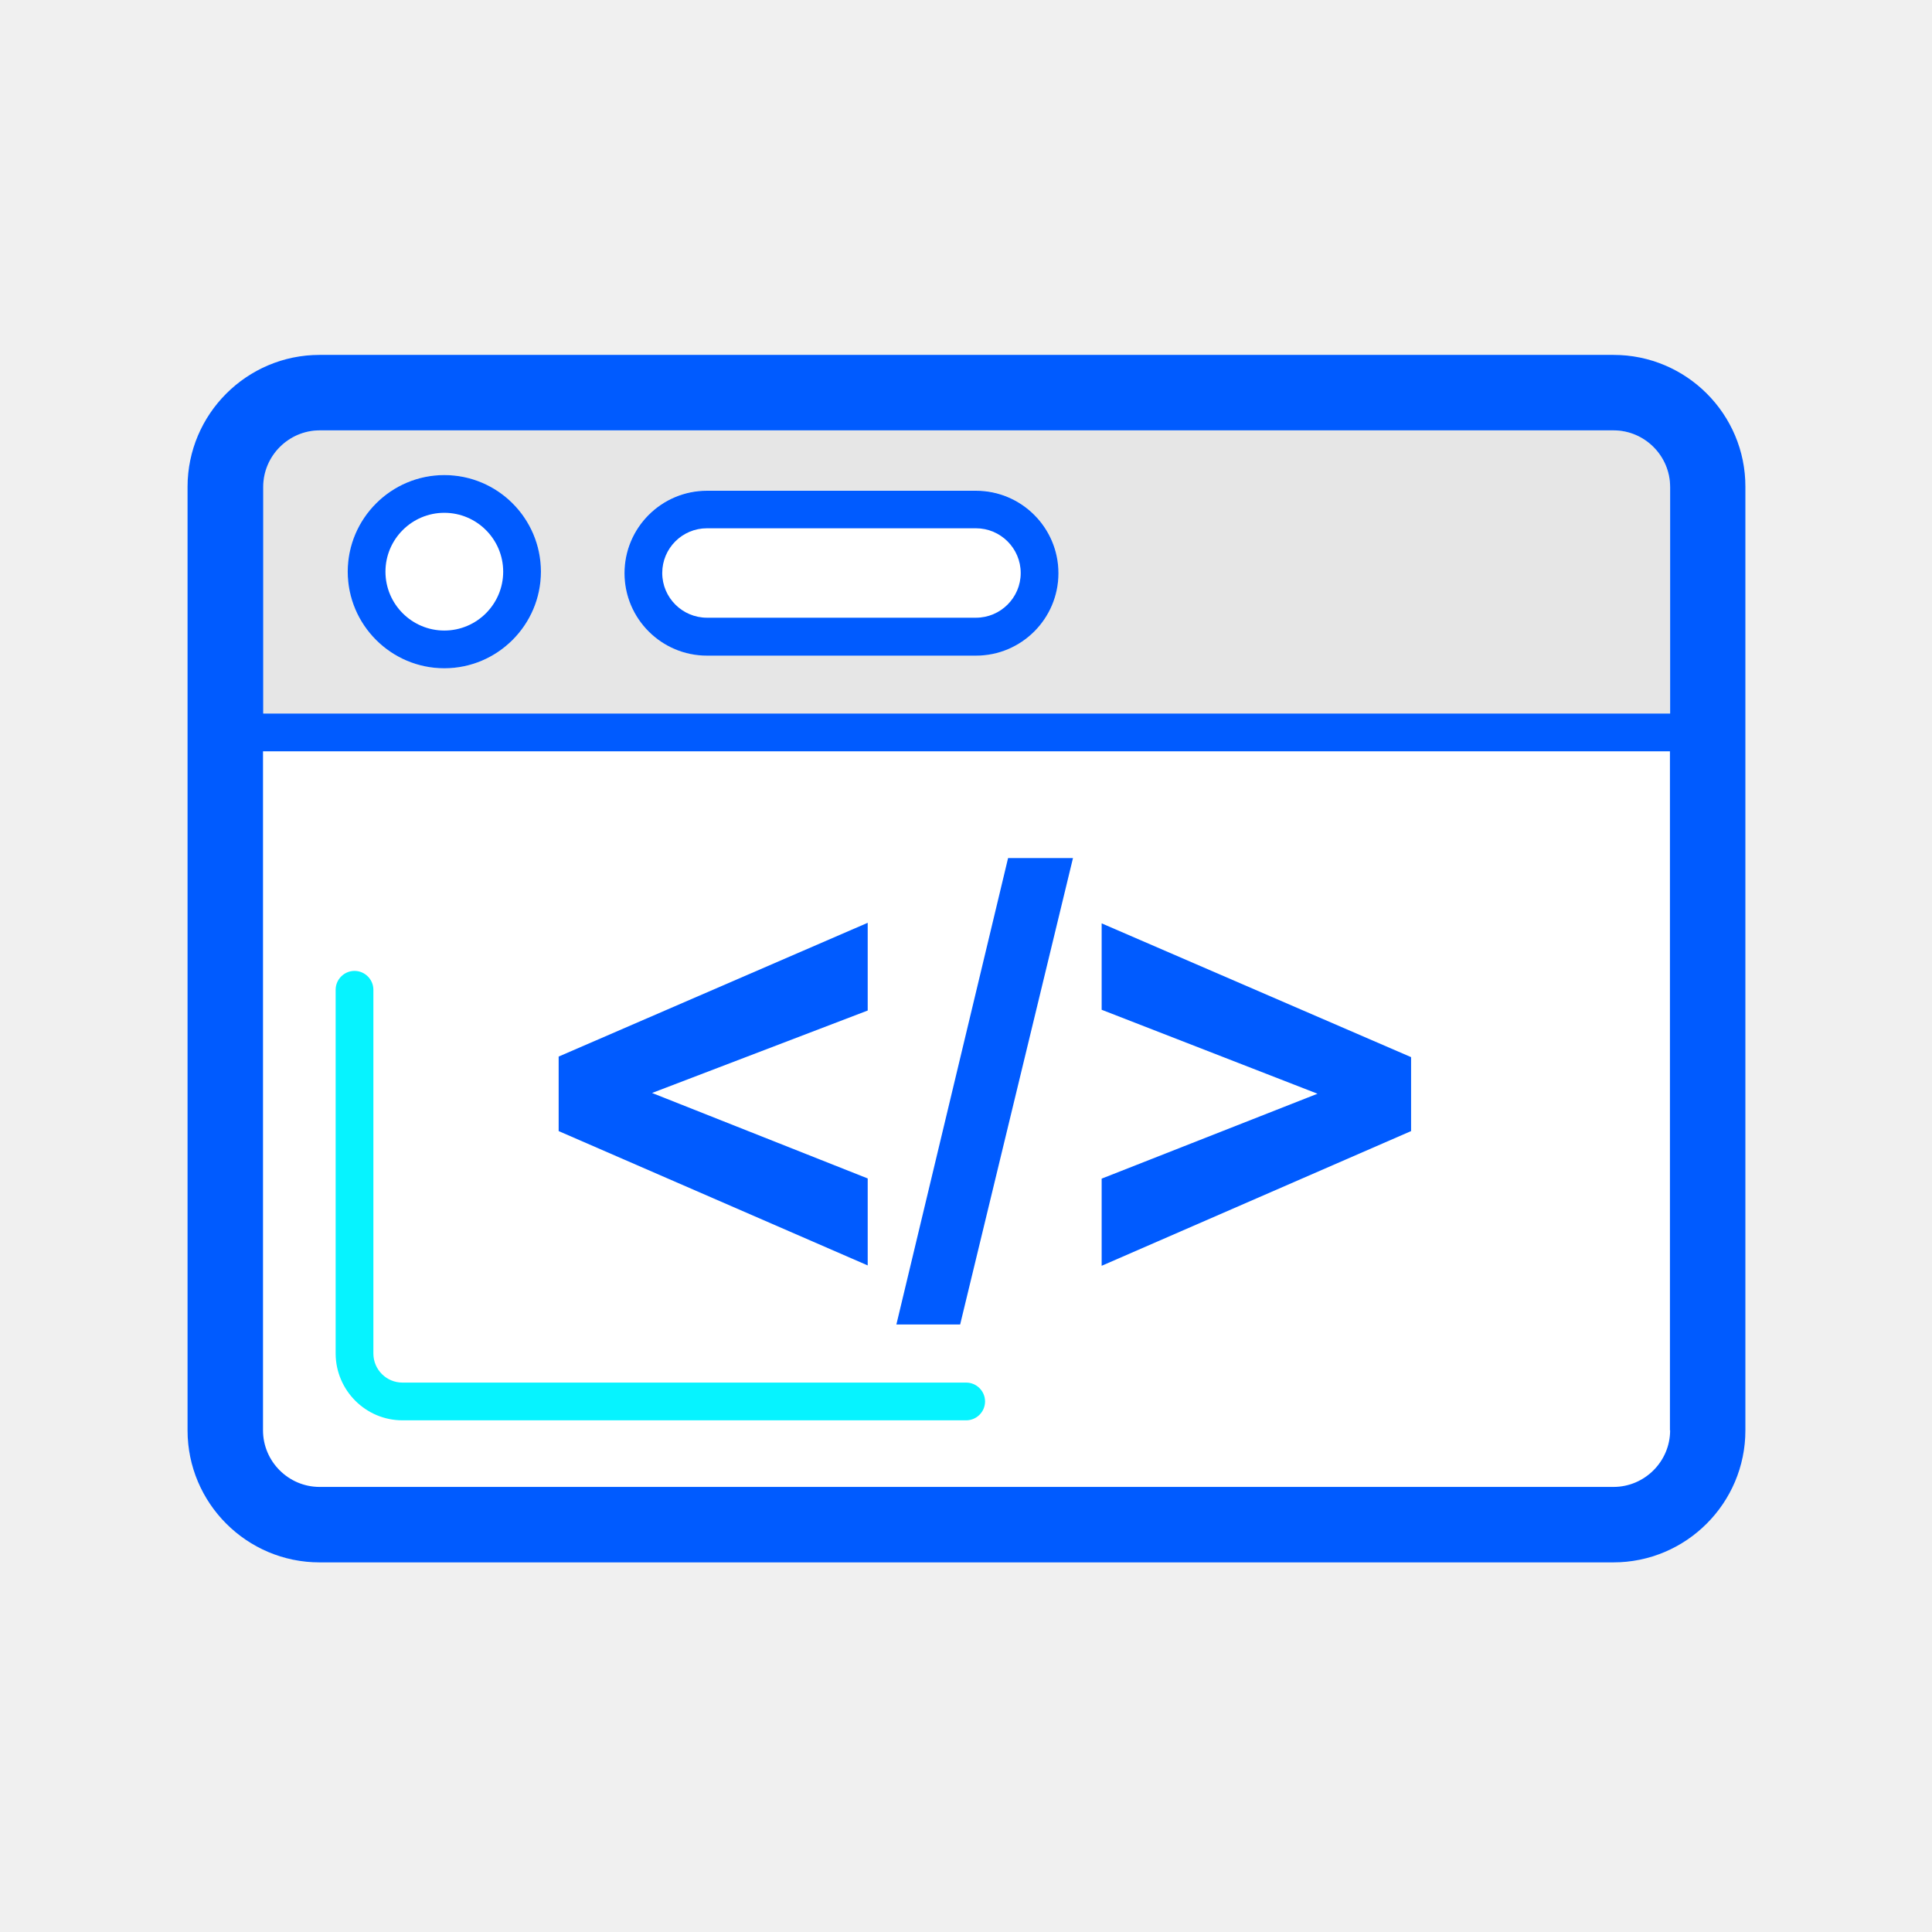
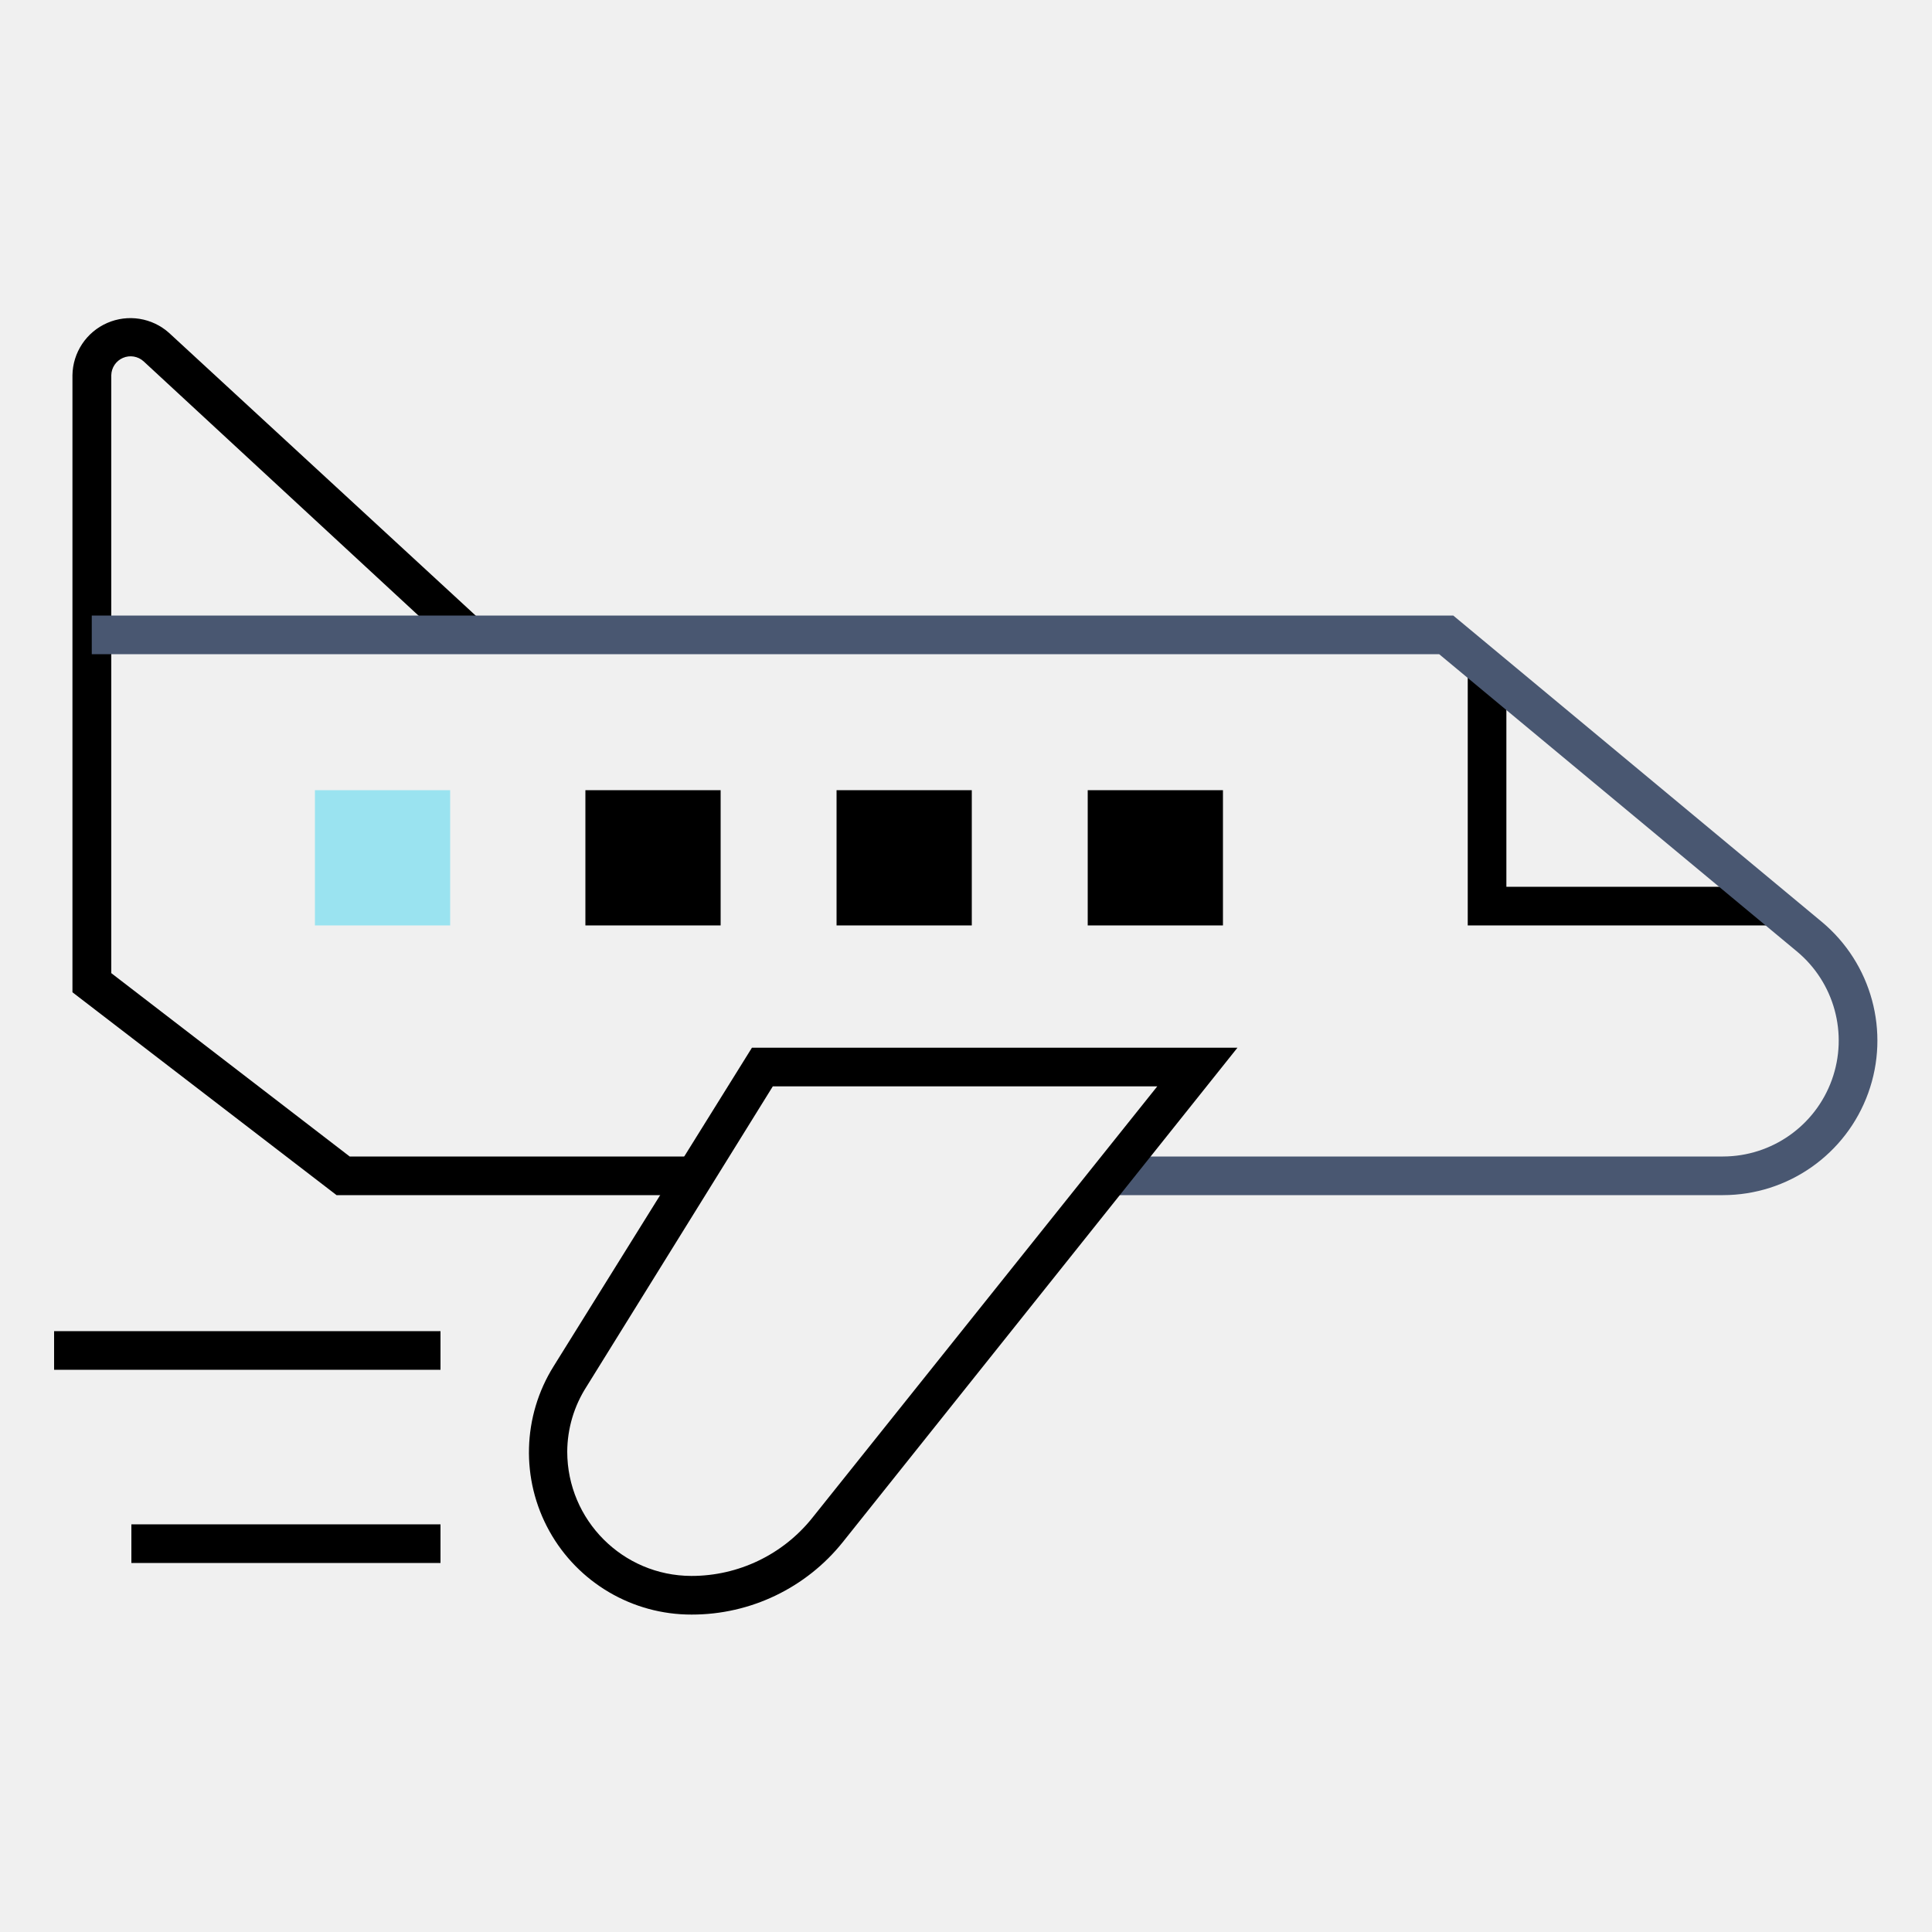
- <svg xmlns="http://www.w3.org/2000/svg" width="800px" height="800px" viewBox="0 0 1024 1024" class="icon" version="1.1">
-   <path d="M854.7 828.1H169.9c-38.9 0-70.5-31.6-70.5-70.5v-499c0-38.9 31.6-70.5 70.5-70.5h684.7c38.9 0 70.5 31.6 70.5 70.5v499c0.1 38.9-31.5 70.5-70.4 70.5z" fill="#FFFFFF" />
-   <path d="M885.2 258.1c0-16.5-13.5-30-30-30H169.4c-16.5 0-30 13.5-30 30v120.1h745.7V258.1z m-649.7 96.1c-28.2 0-51.2-23-51.2-51.2s23-51.2 51.2-51.2 51.2 23 51.2 51.2-22.9 51.2-51.2 51.2z m281.8-6.8H374.7c-24.1 0-43.7-19.6-43.7-43.7s19.6-43.7 43.7-43.7h142.6c24.1 0 43.7 19.6 43.7 43.7s-19.6 43.7-43.7 43.7z" fill="#E6E6E6" />
-   <path d="M213.3 752.8h298.8c5.5 0 10-4.5 10-10s-4.5-10-10-10H213.3c-8.5 0-15.4-6.9-15.4-15.4V524.6c0-5.5-4.5-10-10-10s-10 4.5-10 10v192.9c0.1 19.4 15.9 35.3 35.4 35.3z" fill="#06F3FF" />
-   <path d="M235.5 271.8c-17.2 0-31.2 14-31.2 31.2s14 31.2 31.2 31.2 31.2-14 31.2-31.2-14-31.2-31.2-31.2z" fill="#FFFFFF" />
-   <path d="M235.5 251.8c-28.2 0-51.2 23-51.2 51.2s23 51.2 51.2 51.2 51.2-23 51.2-51.2-22.9-51.2-51.2-51.2z m0 82.4c-17.2 0-31.2-14-31.2-31.2s14-31.2 31.2-31.2 31.2 14 31.2 31.2-14 31.2-31.2 31.2z" fill="#005BFF" />
-   <path d="M517.3 280.1H374.7c-13 0-23.7 10.6-23.7 23.7s10.6 23.7 23.7 23.7h142.6c13 0 23.7-10.6 23.7-23.7s-10.7-23.7-23.7-23.7z" fill="#FFFFFF" />
-   <path d="M517.3 260.1H374.7c-24.1 0-43.7 19.6-43.7 43.7s19.6 43.7 43.7 43.7h142.6c24.1 0 43.7-19.6 43.7-43.7s-19.6-43.7-43.7-43.7z m0 67.3H374.7c-13 0-23.7-10.6-23.7-23.7s10.6-23.7 23.7-23.7h142.6c13 0 23.7 10.6 23.7 23.7s-10.7 23.7-23.7 23.7z" fill="#005BFF" />
-   <path d="M855.2 188.1H169.4c-38.6 0-70 31.4-70 70v500c0 38.6 31.4 70 70 70h685.7c38.6 0 70-31.4 70-70v-500c0.1-38.6-31.3-70-69.9-70z m30 570c0 16.5-13.5 30-30 30H169.4c-16.5 0-30-13.5-30-30V398.2h745.7v359.9z m0-379.9H139.5V258.1c0-16.5 13.5-30 30-30h685.7c16.5 0 30 13.5 30 30v120.1z" fill="#005BFF" />
-   <path d="M459.9 624.6l-114.3-45.3 114.3-43.7v-46.5L296.1 560v39.5l163.8 71.2zM568.7 454.8h-34.4L475.1 702h33.8zM747.9 560.3l-164-70.9v45.8l114.4 44.5-114.4 45v46.2l164-71.4z" fill="#005BFF" />
+ <svg xmlns="http://www.w3.org/2000/svg" width="800px" height="800px" viewBox="0 0 100 100">
+   <polygon points="91.97 47.9 75.97 47.9 75.97 34.9 77.97 34.9 77.97 45.9 91.97 45.9 91.97 47.9" fill="#000000" />
+   <rect x="56.3" y="40.9" width="7" height="7" fill="#000000" />
+   <rect x="43.3" y="40.9" width="7" height="7" fill="#000000" />
+   <rect x="30.3" y="40.9" width="7" height="7" fill="#000000" />
+   <rect x="16.3" y="40.9" width="7" height="7" fill="#9ae3f0" />
+   <path d="M35.55,61.86H17.42L3.75,51.36V19.42a3,3,0,0,1,5-2.19l16.16,14.9-0.64.78-0.71.71L7.43,18.7a1,1,0,0,0-1.67.72V50.37l12.34,9.49H35.55v2Z" fill="#000000" />
+   <path d="M89.18,61.86H57.05v-2H89.18A6,6,0,0,0,93,49.24L74.49,33.86H4.75v-2H75.22L94.29,47.71A8,8,0,0,1,89.18,61.86Z" fill="#495771" />
+   <path d="M35.8,83.57a8.4,8.4,0,0,1-7.14-12.86L38.92,54.23H64.05L43.63,79.81A10,10,0,0,1,35.8,83.57ZM40,56.23L30.36,71.77a6.28,6.28,0,0,0-1,3.37,6.44,6.44,0,0,0,6.42,6.43,8,8,0,0,0,6.26-3L59.9,56.23H40Z" fill="#000000" />
+   <rect x="6.8" y="78.9" width="16" height="2" fill="#000000" />
+   <rect x="2.8" y="68.9" width="20" height="2" fill="#000000" />
+   <rect width="100" height="100" fill="none" />
</svg>
